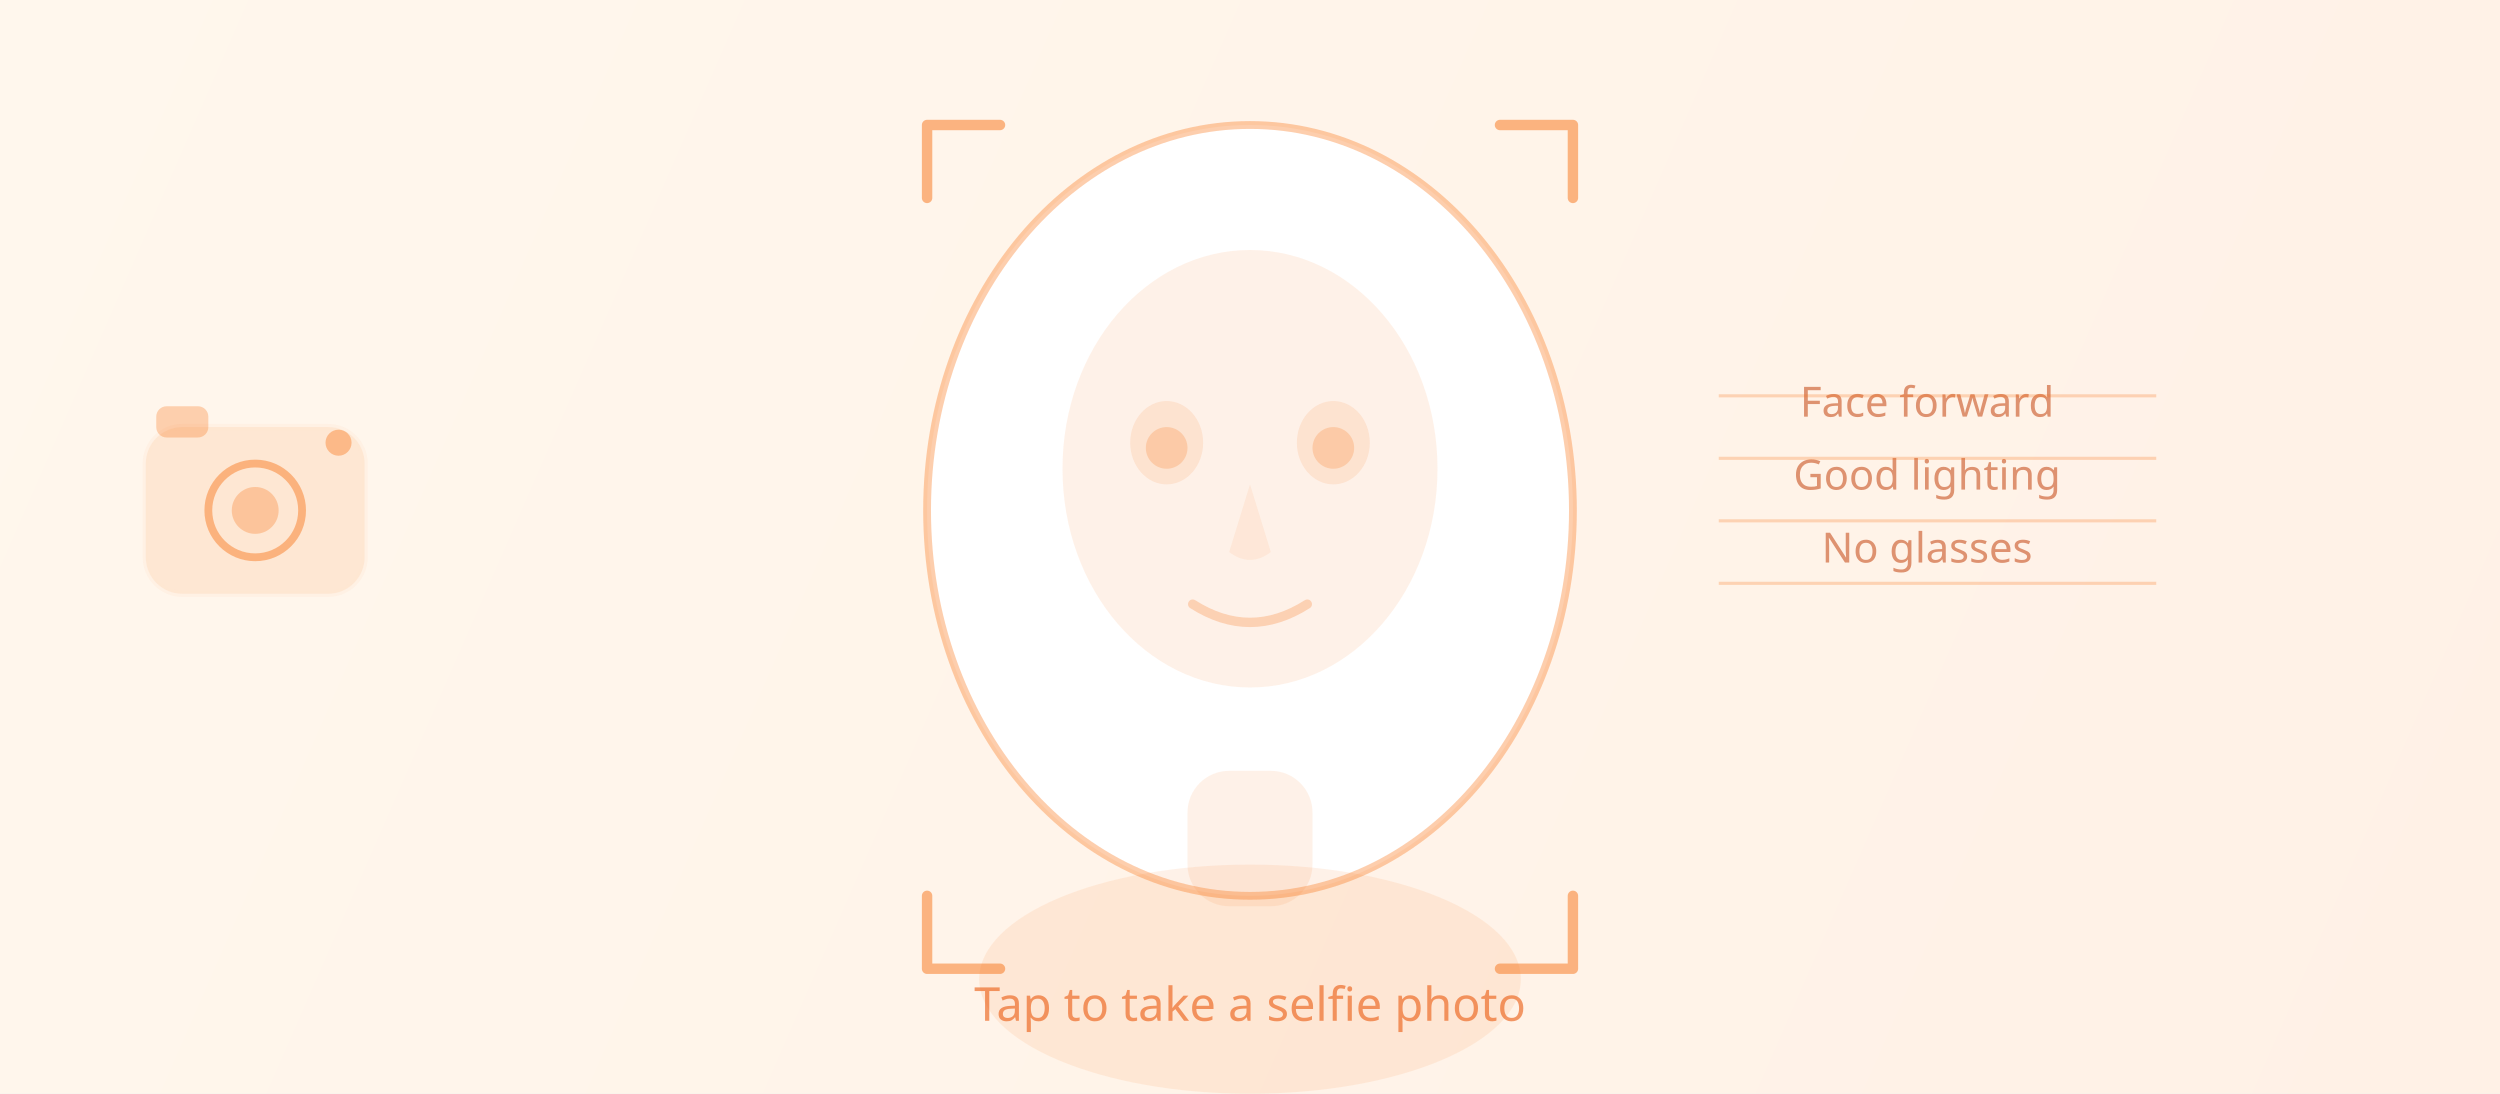
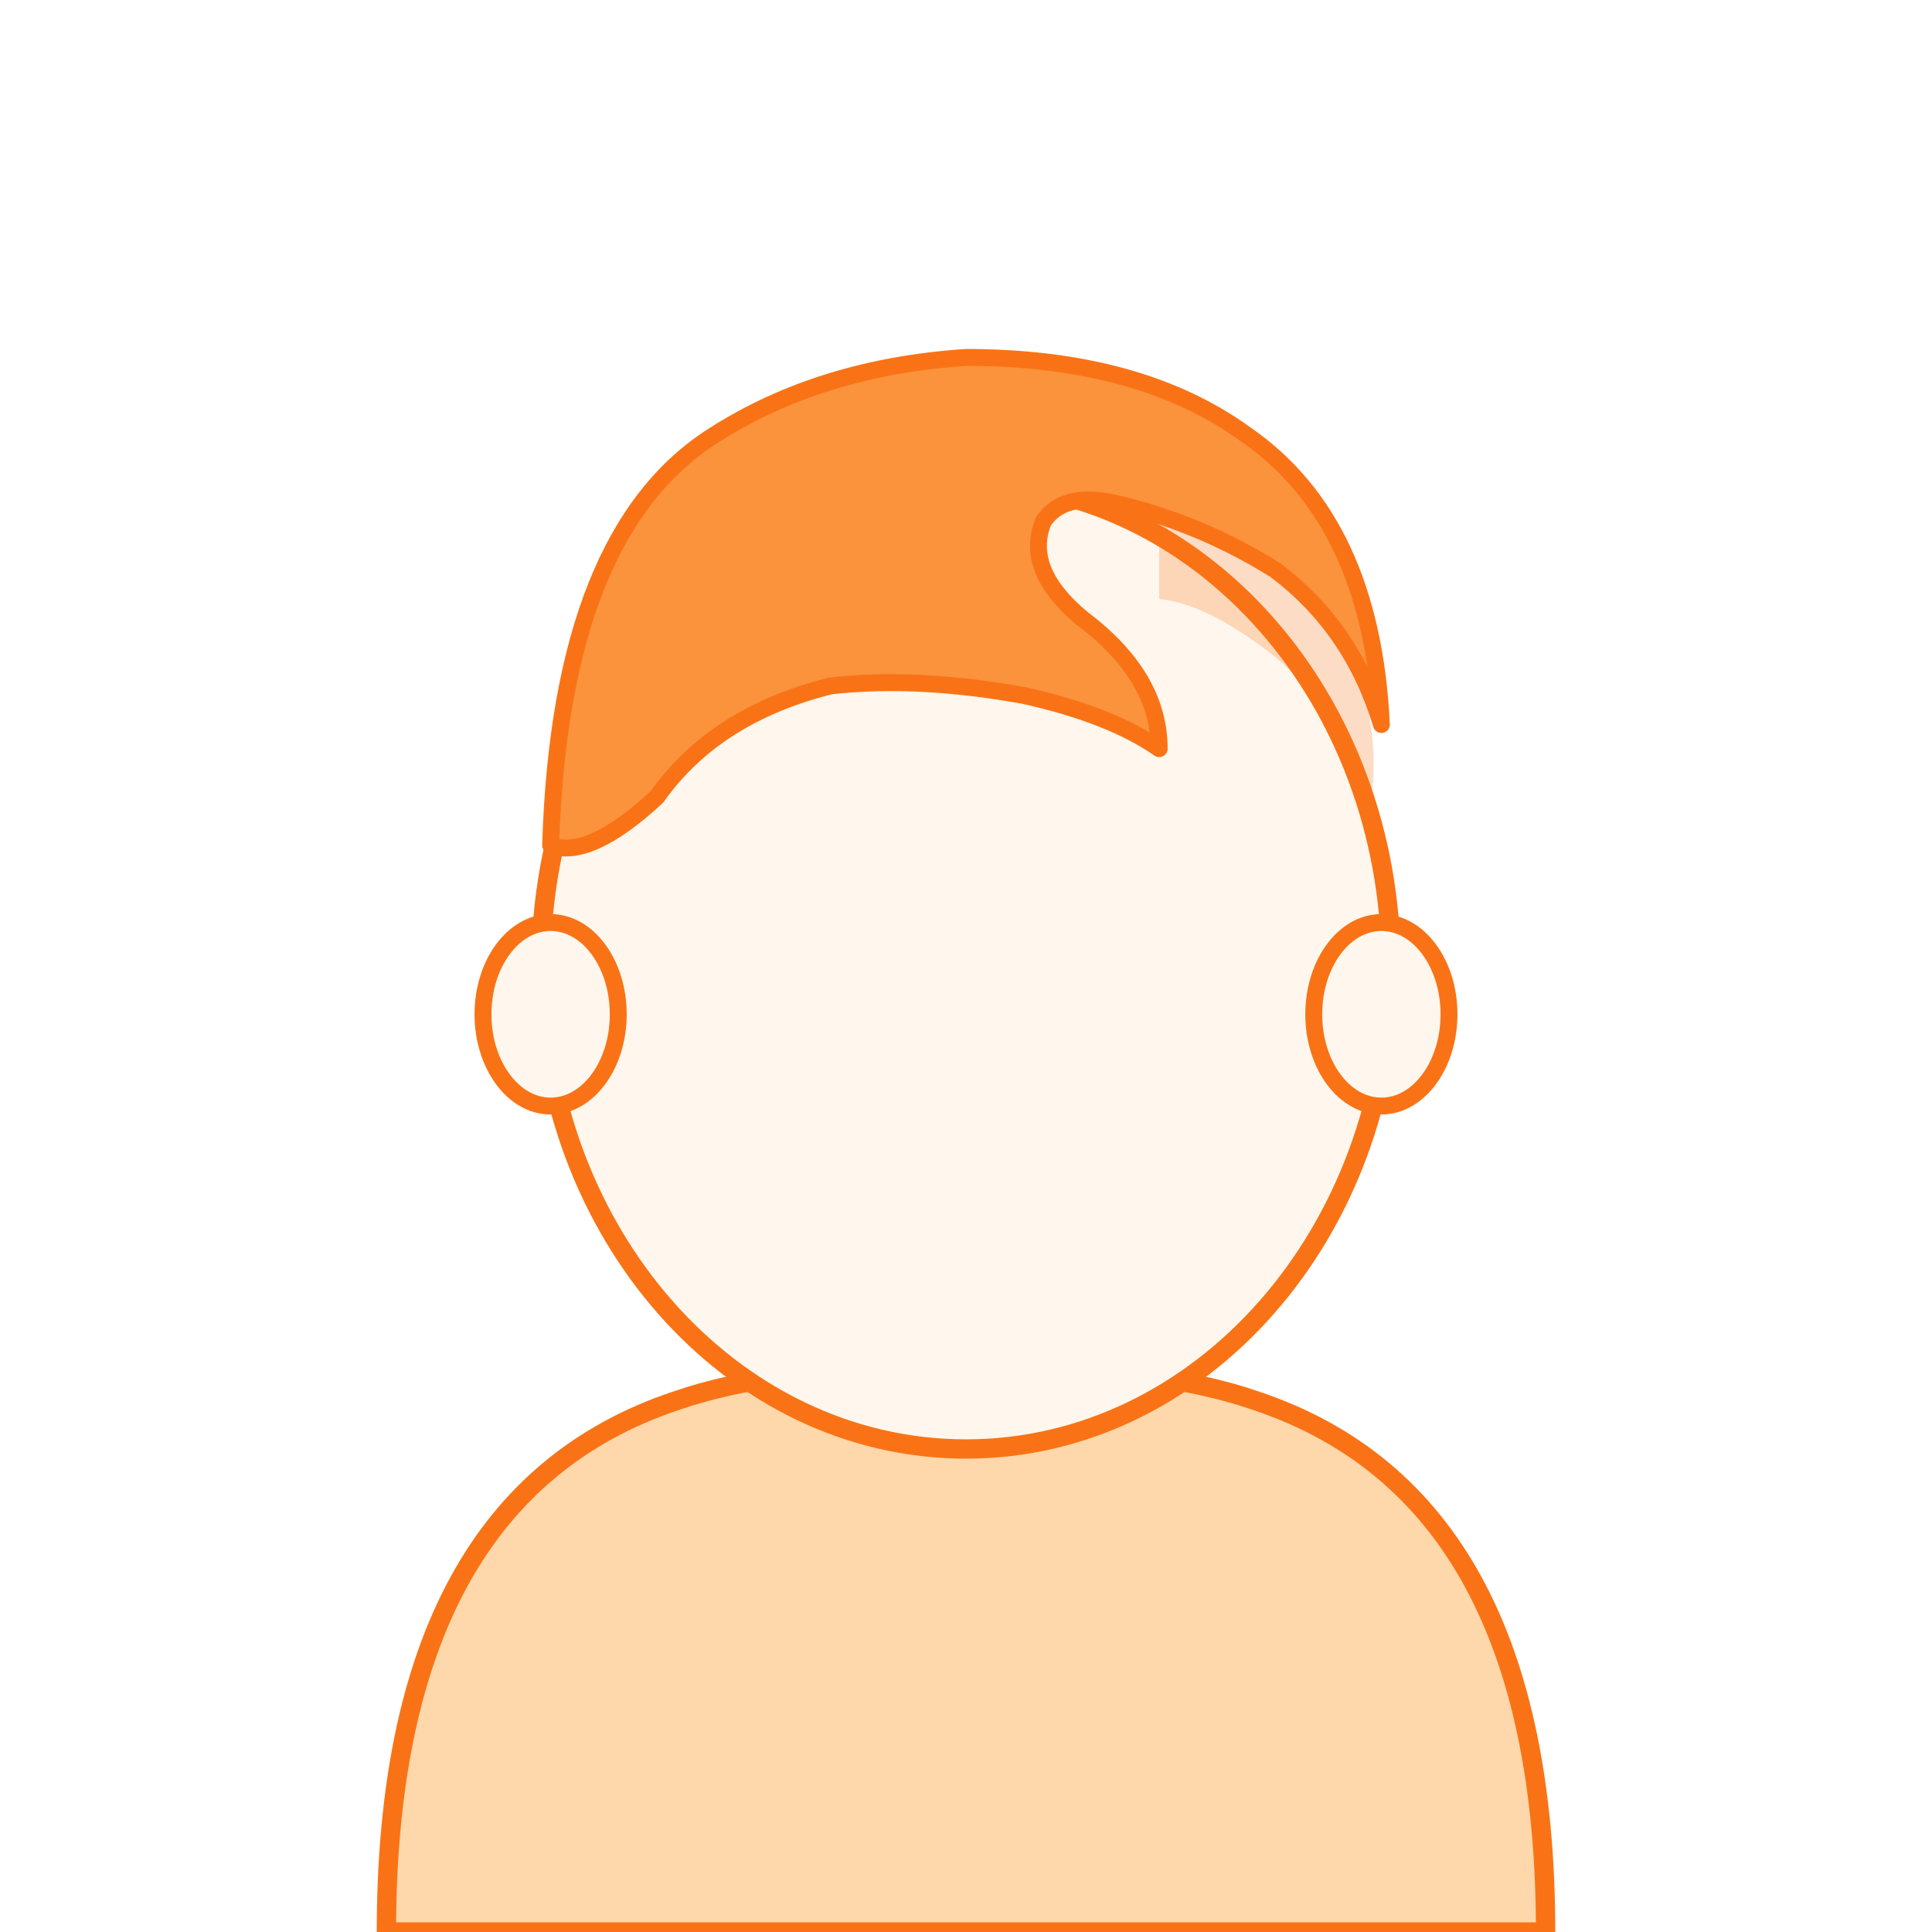
- <svg xmlns="http://www.w3.org/2000/svg" viewBox="0 0 480 210" fill="none">
-   <defs>
-     <linearGradient id="bg" x1="0" y1="0" x2="480" y2="210" gradientUnits="userSpaceOnUse">
-       <stop offset="0%" stop-color="#fff7ed" />
-       <stop offset="100%" stop-color="#fff1e6" />
-     </linearGradient>
-   </defs>
-   <rect width="480" height="210" fill="url(#bg)" />
-   <ellipse cx="240" cy="98" rx="62" ry="74" fill="#ffffff" stroke="#f97316" stroke-width="1.5" stroke-opacity="0.35" />
-   <path d="M178 24 L178 38 M178 24 L192 24" stroke="#f97316" stroke-width="2" stroke-linecap="round" stroke-opacity="0.5" />
-   <path d="M302 24 L302 38 M302 24 L288 24" stroke="#f97316" stroke-width="2" stroke-linecap="round" stroke-opacity="0.5" />
-   <path d="M178 186 L178 172 M178 186 L192 186" stroke="#f97316" stroke-width="2" stroke-linecap="round" stroke-opacity="0.5" />
-   <path d="M302 186 L302 172 M302 186 L288 186" stroke="#f97316" stroke-width="2" stroke-linecap="round" stroke-opacity="0.5" />
-   <ellipse cx="240" cy="188" rx="52" ry="22" fill="#f97316" opacity="0.1" />
-   <rect x="228" y="148" width="24" height="26" rx="8" fill="#f97316" opacity="0.1" />
-   <ellipse cx="240" cy="90" rx="36" ry="42" fill="#f97316" opacity="0.1" />
-   <ellipse cx="224" cy="85" rx="7" ry="8" fill="#f97316" opacity="0.12" />
-   <ellipse cx="256" cy="85" rx="7" ry="8" fill="#f97316" opacity="0.12" />
-   <circle cx="224" cy="86" r="4" fill="#f97316" opacity="0.22" />
-   <circle cx="256" cy="86" r="4" fill="#f97316" opacity="0.22" />
-   <path d="M240 93 L236 106 Q240 109 244 106 Z" fill="#f97316" opacity="0.08" />
-   <path d="M229 116 Q240 123 251 116" stroke="#f97316" stroke-width="1.8" stroke-linecap="round" fill="none" stroke-opacity="0.25" />
-   <rect x="28" y="82" width="42" height="32" rx="7" fill="#f97316" opacity="0.12" stroke="#f97316" stroke-width="1.2" stroke-opacity="0.35" />
-   <circle cx="49" cy="98" r="9" fill="none" stroke="#f97316" stroke-width="1.5" stroke-opacity="0.45" />
-   <circle cx="49" cy="98" r="4.5" fill="#f97316" opacity="0.3" />
-   <rect x="30" y="78" width="10" height="6" rx="2" fill="#f97316" opacity="0.3" />
-   <circle cx="65" cy="85" r="2.5" fill="#f97316" opacity="0.4" />
-   <text x="370" y="80" text-anchor="middle" font-family="system-ui, sans-serif" font-size="8" fill="#c2410c" opacity="0.55" font-weight="500">Face forward</text>
-   <text x="370" y="94" text-anchor="middle" font-family="system-ui, sans-serif" font-size="8" fill="#c2410c" opacity="0.55" font-weight="500">Good lighting</text>
-   <text x="370" y="108" text-anchor="middle" font-family="system-ui, sans-serif" font-size="8" fill="#c2410c" opacity="0.55" font-weight="500">No glasses</text>
-   <line x1="330" y1="76" x2="414" y2="76" stroke="#f97316" stroke-width="0.6" stroke-opacity="0.25" />
-   <line x1="330" y1="88" x2="414" y2="88" stroke="#f97316" stroke-width="0.6" stroke-opacity="0.25" />
-   <line x1="330" y1="100" x2="414" y2="100" stroke="#f97316" stroke-width="0.6" stroke-opacity="0.25" />
-   <line x1="330" y1="112" x2="414" y2="112" stroke="#f97316" stroke-width="0.6" stroke-opacity="0.25" />
-   <text x="240" y="196" text-anchor="middle" font-family="system-ui, sans-serif" font-size="9" fill="#ea580c" font-weight="500" opacity="0.6">Tap to take a selfie photo</text>
+ <svg xmlns="http://www.w3.org/2000/svg" viewBox="0 0 400 400" fill="none">
+   <rect width="400" height="400" fill="#ffffff" />
+   <path d="M80 400 Q80 310 140 290 Q160 283 200 282 Q240 283 260 290 Q320 310 320 400 Z" fill="#fed7aa" stroke="#f97316" stroke-width="4" stroke-linejoin="round" />
+   <path d="M176 268 Q176 292 200 296 Q224 292 224 268 Z" fill="#fff7ed" stroke="#f97316" stroke-width="3.5" />
+   <ellipse cx="200" cy="200" rx="88" ry="100" fill="#fff7ed" stroke="#f97316" stroke-width="4" />
+   <ellipse cx="114" cy="210" rx="14" ry="19" fill="#fff7ed" stroke="#f97316" stroke-width="3.5" />
+   <ellipse cx="286" cy="210" rx="14" ry="19" fill="#fff7ed" stroke="#f97316" stroke-width="3.5" />
+   <path d="M114 175     Q116 110 148 90     Q170 76 200 74     Q236 74 258 90     Q284 108 286 150     Q280 130 264 118     Q248 108 230 104     Q220 102 216 108     Q212 118 224 128     Q240 140 240 155     Q230 148 212 144     Q190 140 172 142     Q148 148 136 165     Q122 178 114 175Z" fill="#fb923c" stroke="#f97316" stroke-width="3.5" stroke-linejoin="round" />
+   <path d="M240 106 Q262 112 278 132 Q286 148 284 165 Q278 148 264 136 Q250 125 240 124 Z" fill="#f97316" opacity="0.25" />
</svg>
